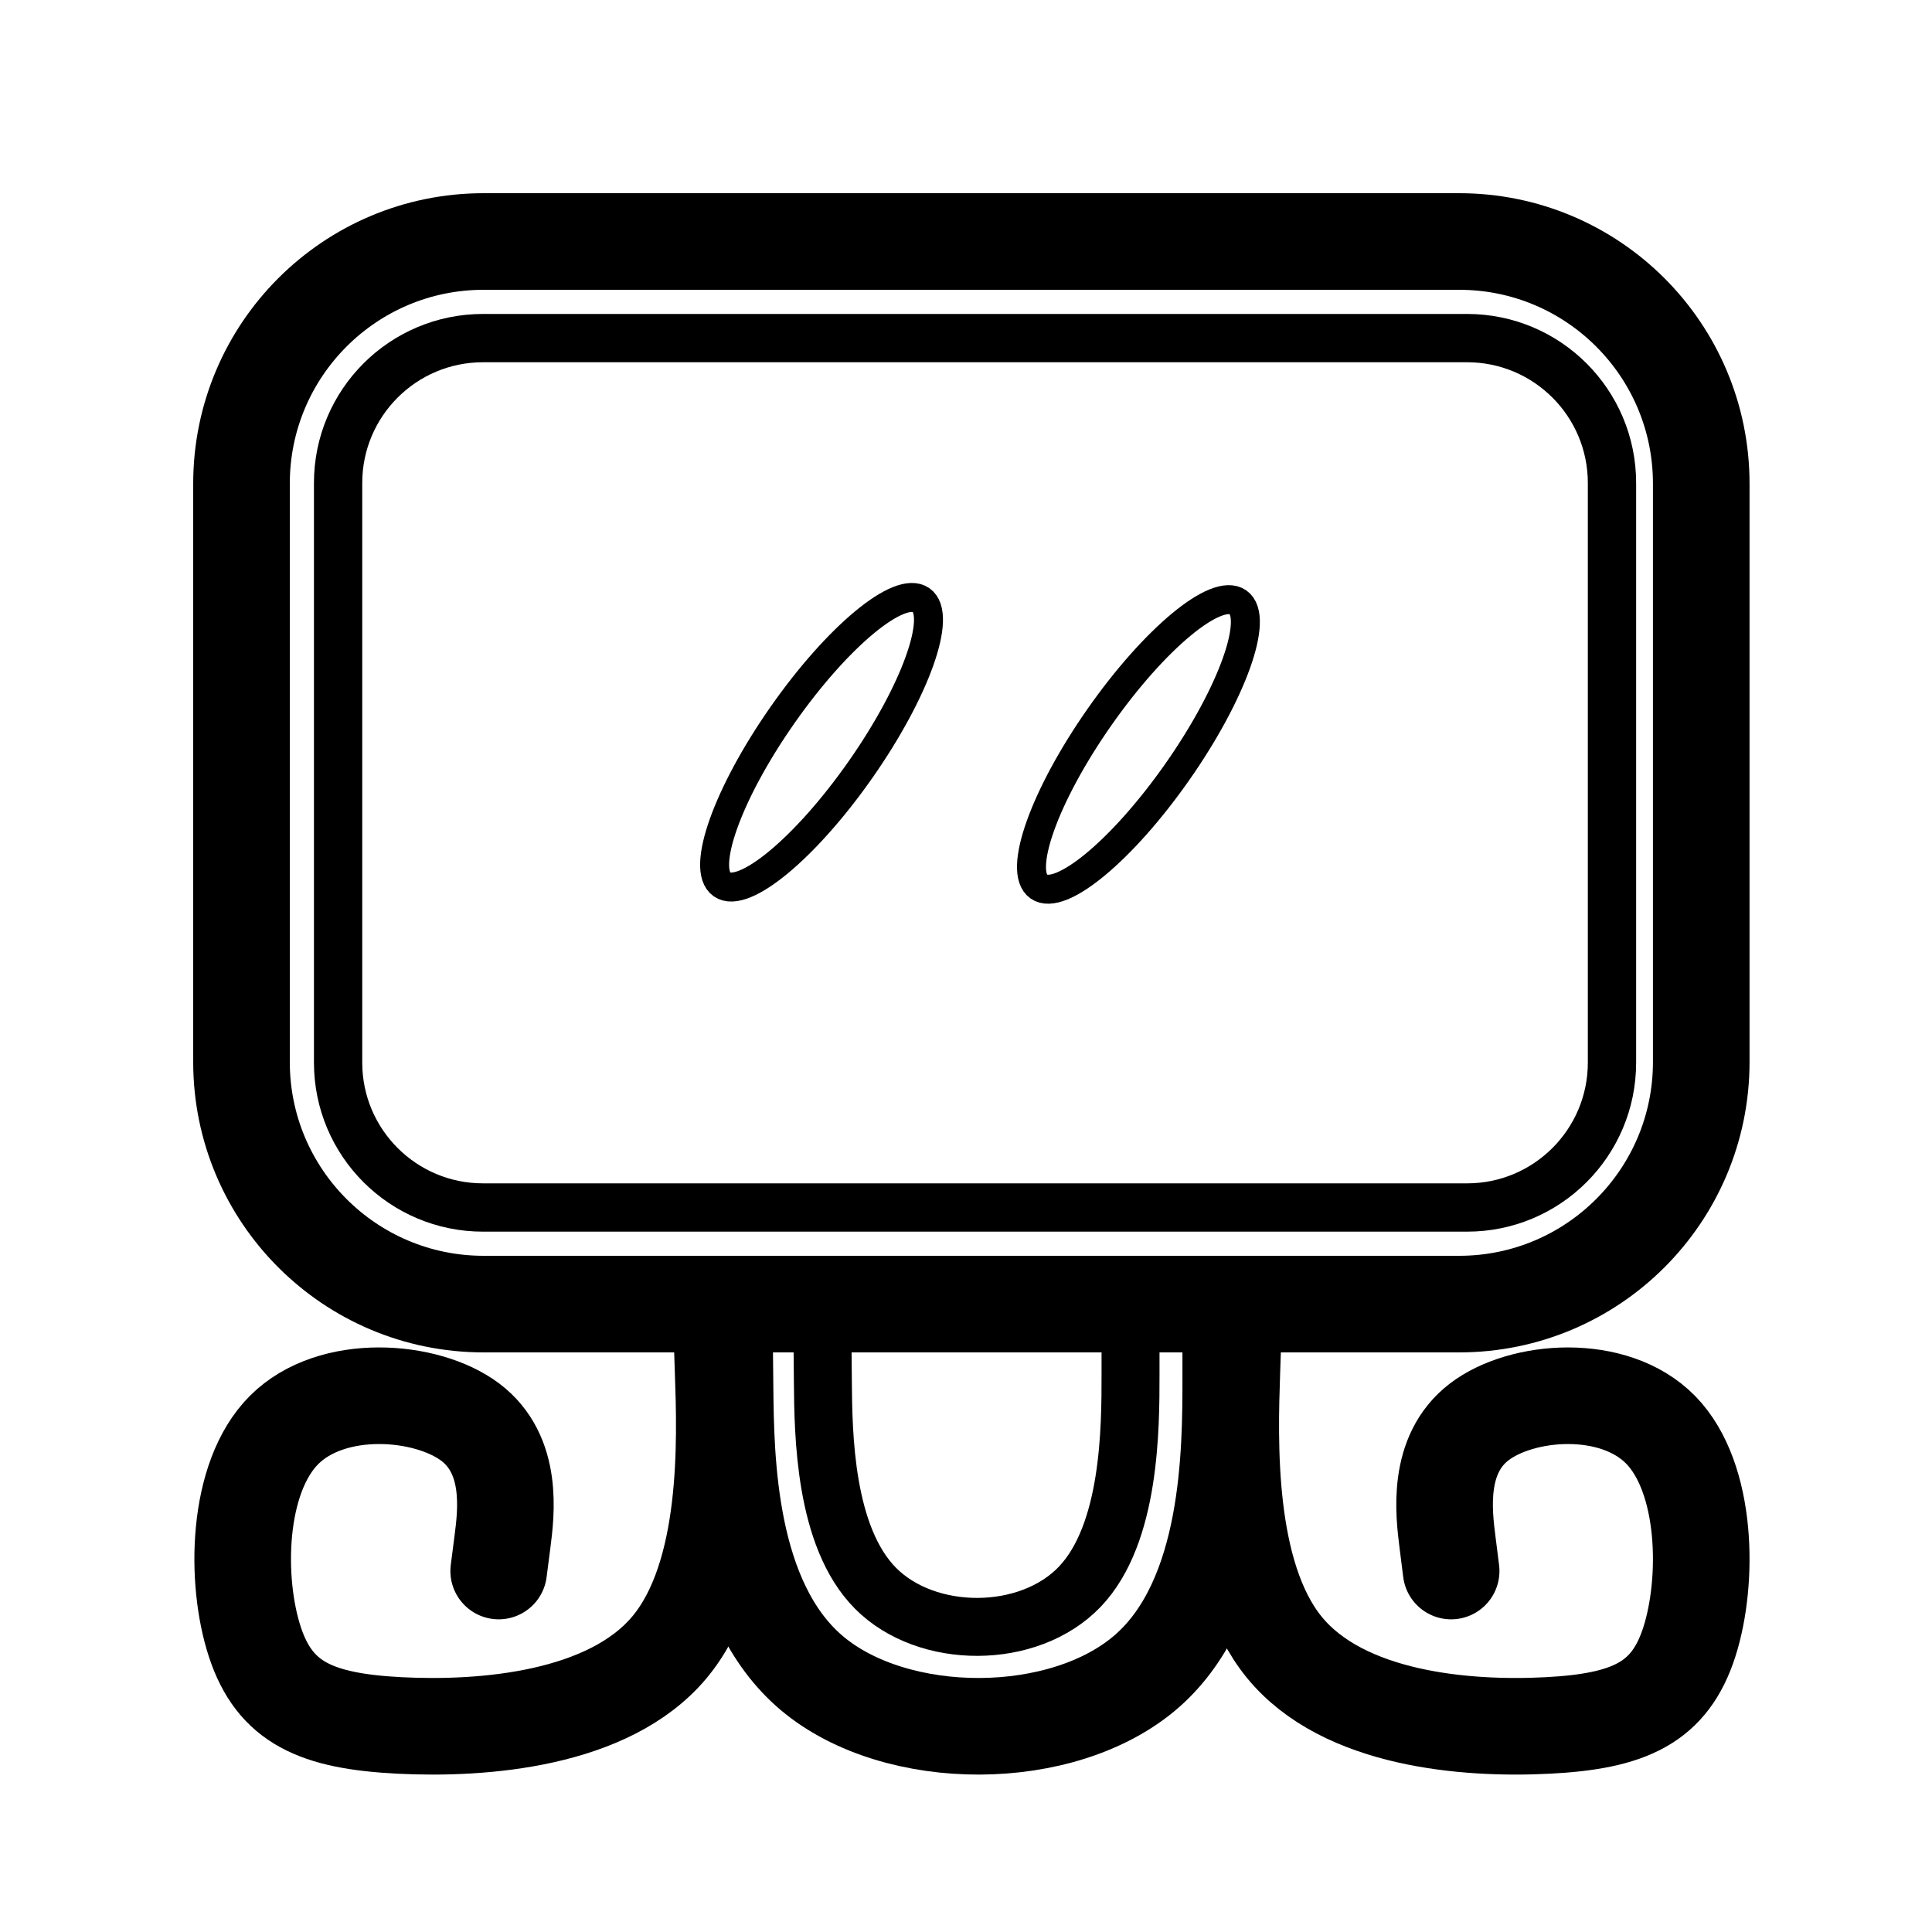
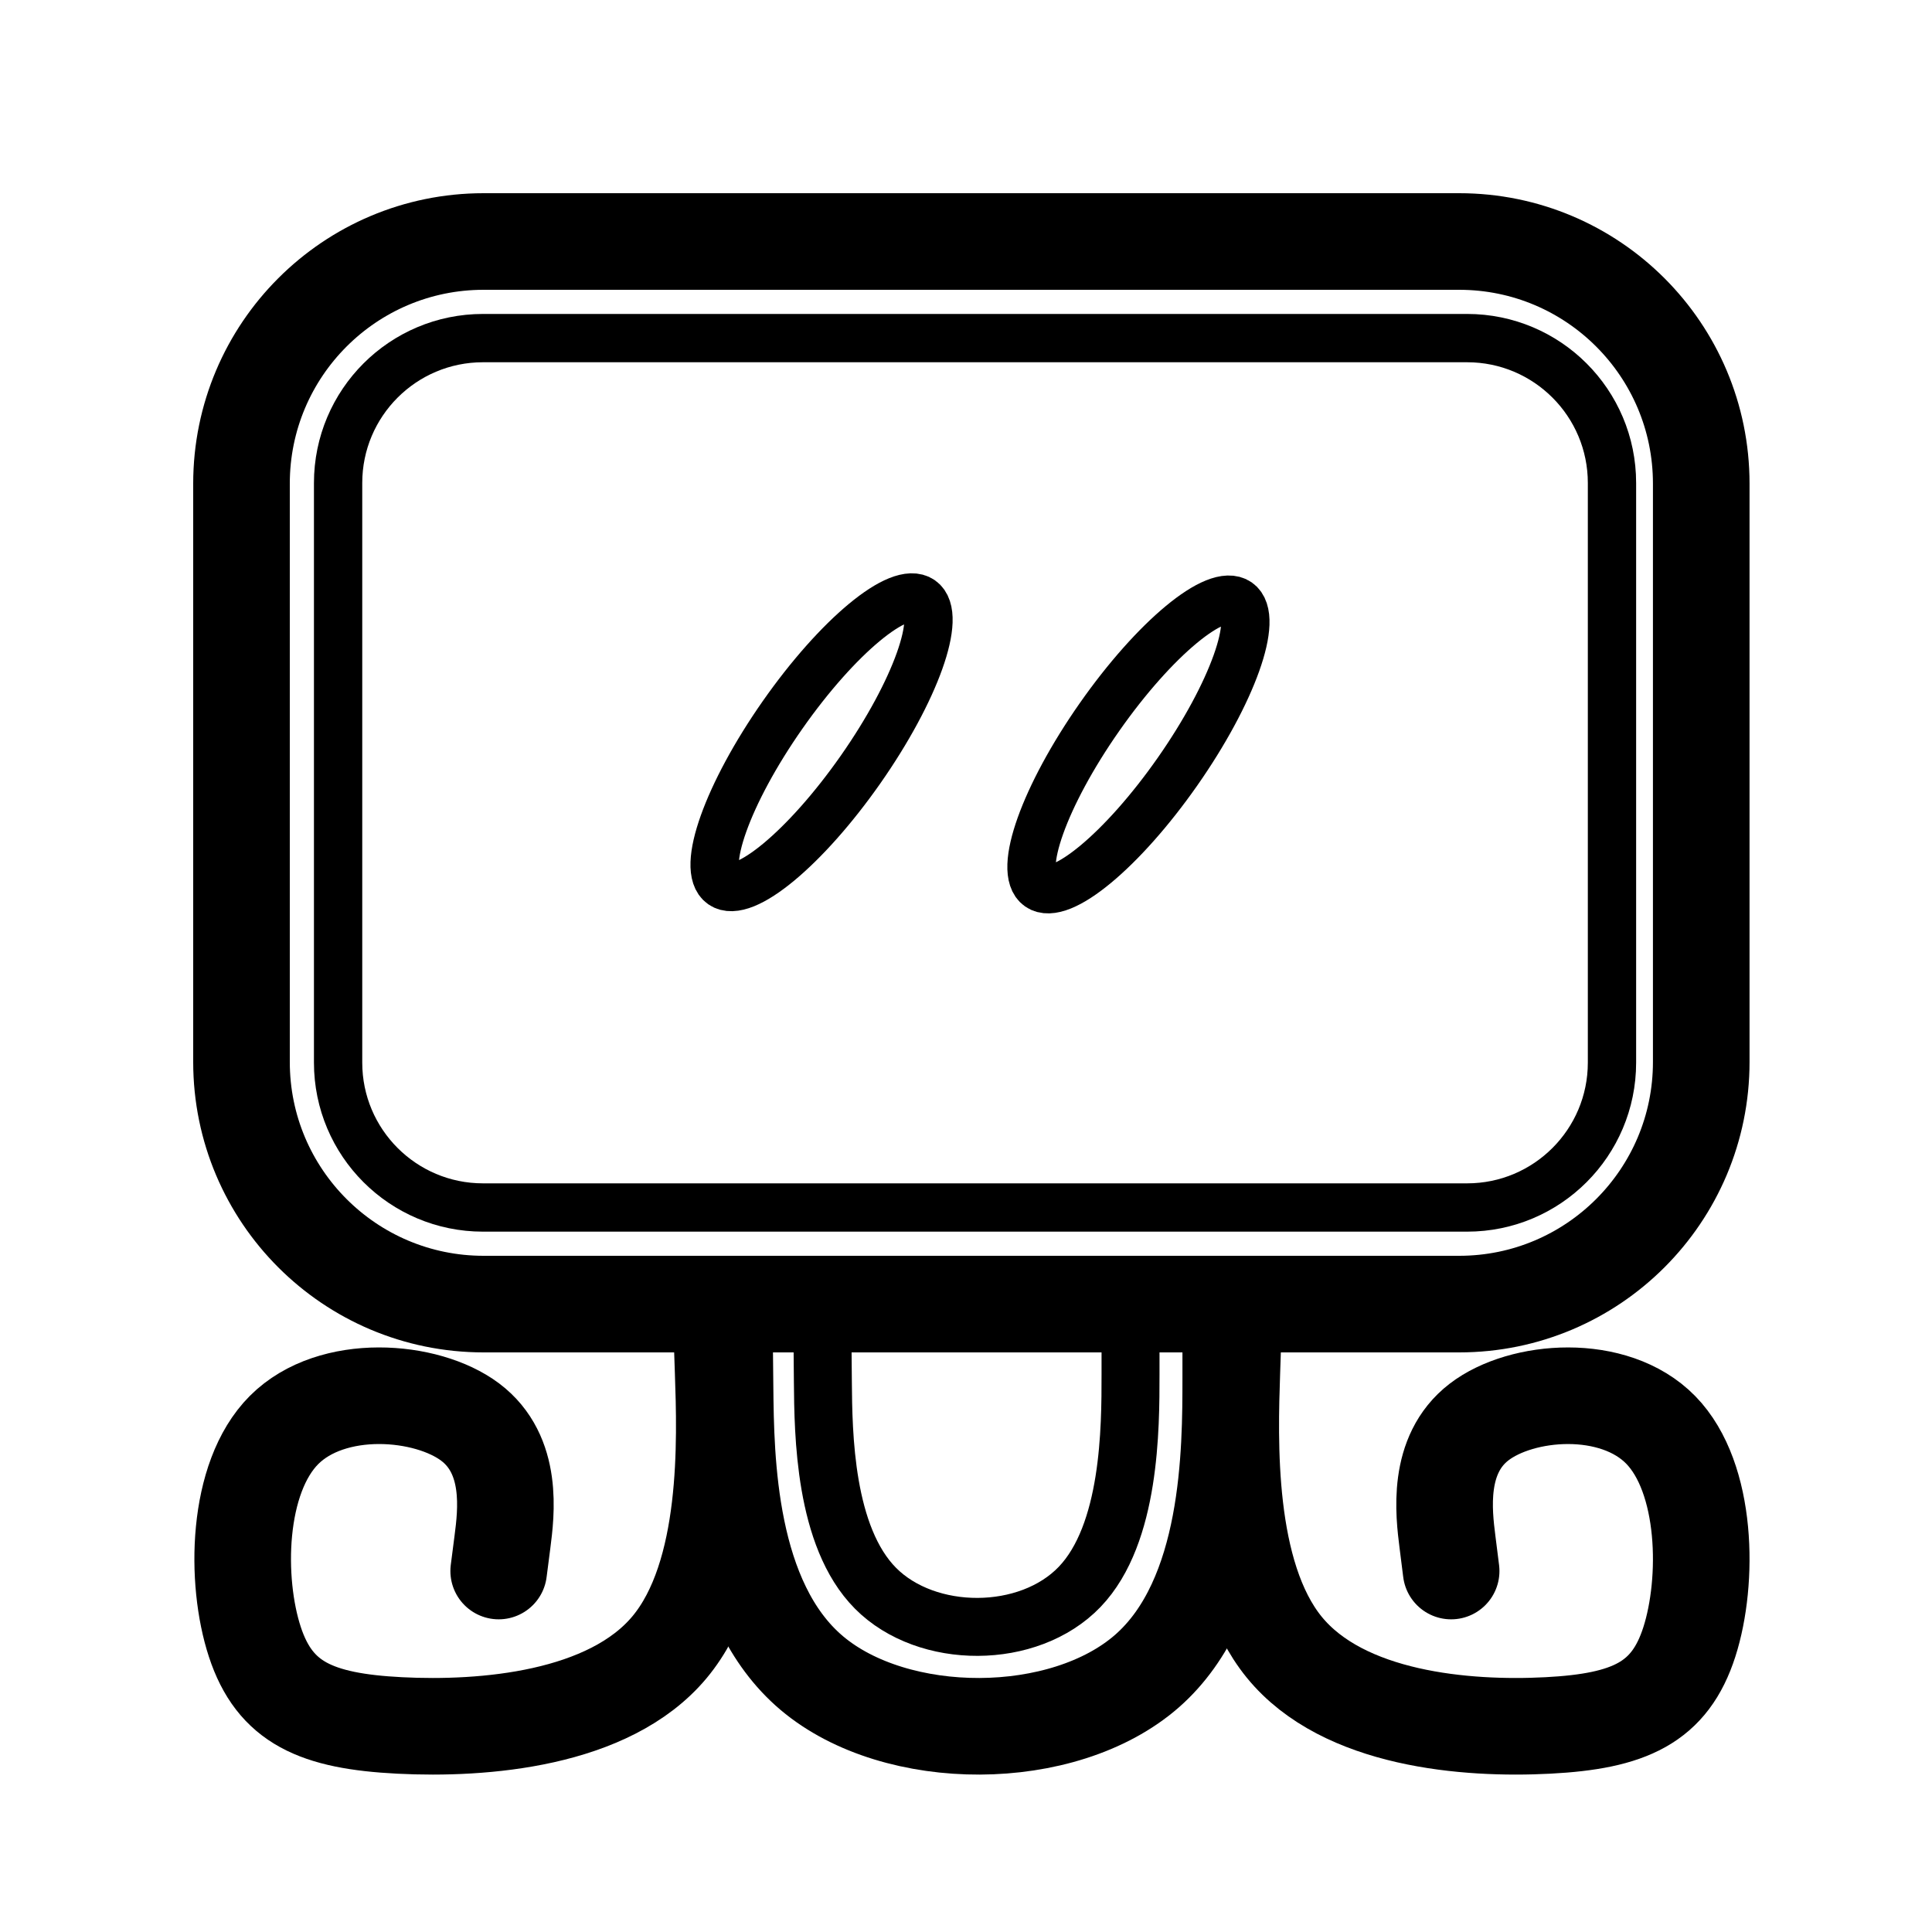
<svg xmlns="http://www.w3.org/2000/svg" xmlns:ns1="https://boxy-svg.com" viewBox="0 0 200 200">
  <defs>
    <ns1:grid x="0" y="0" width="20.123" height="20.329" />
  </defs>
  <g>
    <rect x="25" y="25" width="151.112" height="110" fill="none" stroke-width="10" stroke="black" rx="25.062" ry="25.062" style="" />
    <rect x="35" y="35" width="131.872" height="90" fill="none" stroke-width="5" stroke="black" rx="15" ry="15" style="" />
    <path style="stroke: rgb(0, 0, 0); fill: none; stroke-linecap: round; stroke-width: 10px;" d="M 51.624 162.632 L 52.012 159.624 C 52.399 156.615 53.175 150.598 48.669 147.21 C 44.162 143.822 34.375 143.062 29.412 148.025 C 24.45 152.987 24.313 163.671 26.382 169.968 C 28.451 176.265 32.725 178.176 41.372 178.618 C 50.02 179.059 63.039 178.033 69.309 170.518 C 75.58 163.004 75.1 149.002 74.861 142.001 L 74.621 135" ns1:d="M 51.624 162.632 U 53.95 144.581 U 24.587 142.303 U 24.176 174.355 U 37 180.086 U 76.059 177.006 U 74.621 135 1@bf31954c" />
    <path style="stroke: rgb(0, 0, 0); fill: none; stroke-linecap: round; stroke-width: 10px;" d="M 153.296 151.073 L 153.675 154.082 C 154.053 157.09 154.811 163.107 150.409 166.495 C 146.006 169.883 136.445 170.643 131.597 165.68 C 126.749 160.718 126.615 150.034 128.636 143.737 C 130.657 137.44 134.833 135.529 143.281 135.088 C 151.728 134.646 164.448 135.672 170.573 143.187 C 176.699 150.701 176.23 164.703 175.996 171.704 L 175.762 178.705" transform="matrix(-1, 0, 0, -1, 303.518, 313.7054)" ns1:d="M 153.296 151.073 U 155.568 169.124 U 126.883 171.402 U 126.481 139.35 U 139.009 133.619 U 177.167 136.699 U 175.762 178.705 1@e5dc63b0" />
    <path style="stroke: rgb(0, 0, 0); fill: none; stroke-width: 10px;" d="M 74.979 136.234 L 75.056 143.625 C 75.133 151.015 75.288 165.797 84.025 173.187 C 92.763 180.578 110.085 180.578 118.745 172.982 C 127.406 165.385 127.406 150.193 127.406 142.596 L 127.406 135" ns1:d="M 74.979 136.234 U 75.442 180.578 U 127.406 180.578 U 127.406 135 1@2d849bff" />
    <path style="stroke: rgb(0, 0, 0); fill: none; stroke-width: 6px;" d="M 85.136 137.692 L 85.183 143.038 C 85.23 148.385 85.323 159.077 90.639 164.424 C 95.955 169.77 106.494 169.77 111.763 164.275 C 117.032 158.78 117.032 147.789 117.032 142.294 L 117.032 136.799" ns1:d="M 85.136 137.692 U 85.417 169.77 U 117.032 169.77 U 117.032 136.799 1@85cdca78" />
  </g>
-   <ellipse style="stroke: rgb(0, 0, 0); fill: none; stroke-width: 3px;" cx="71.047" cy="66.838" rx="4.928" ry="17.967" transform="matrix(0.819152, 0.573576, -0.573576, 0.819152, 65.18528, -18.66383)" />
-   <ellipse style="stroke: rgb(0, 0, 0); fill: none; stroke-width: 3px;" cx="71.047" cy="66.838" rx="4.928" ry="17.967" transform="matrix(0.819152, 0.573576, -0.573576, 0.819152, 97.98846, -18.4364)" />
+   <ellipse style="stroke: rgb(0, 0, 0); fill: none; stroke-width: 5px;" cx="71.047" cy="66.838" rx="4.928" ry="17.967" transform="matrix(0.819152, 0.573576, -0.573576, 0.819152, 65.18528, -18.66383)" />
+   <ellipse style="stroke: rgb(0, 0, 0); fill: none; stroke-width: 5px;" cx="71.047" cy="66.838" rx="4.928" ry="17.967" transform="matrix(0.819152, 0.573576, -0.573576, 0.819152, 97.98846, -18.4364)" />
</svg>
